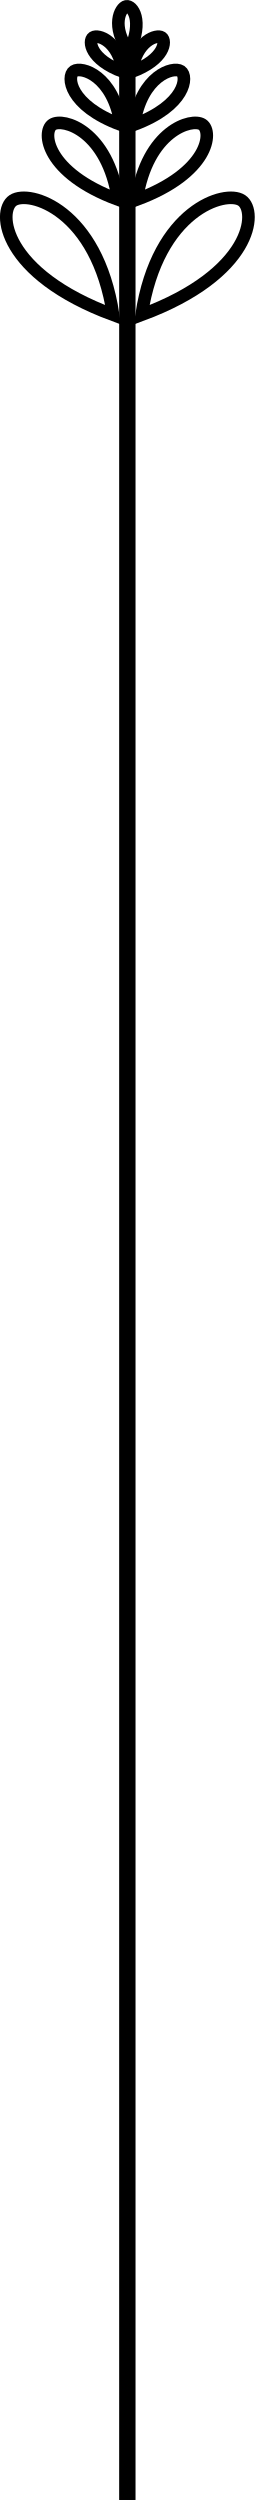
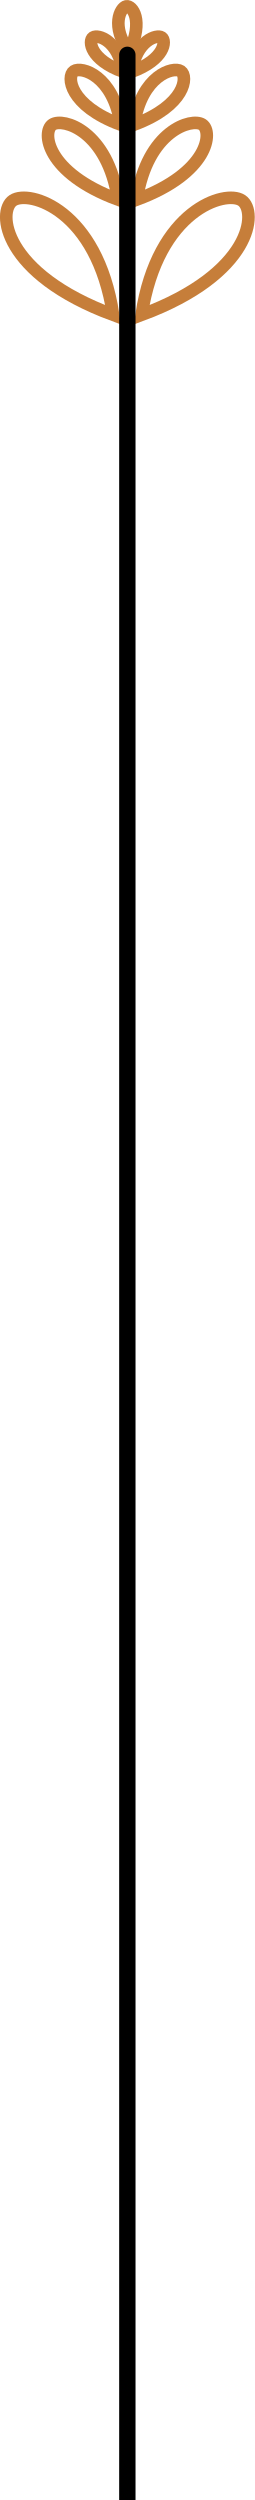
<svg xmlns="http://www.w3.org/2000/svg" width="5.355mm" height="52.557mm" viewBox="0 0 5.355 52.557" version="1.1" id="svg8">
  <defs id="defs2" />
  <g id="layer1" transform="translate(-40.39982,-76.09213)">
-     <path style="fill:none;stroke:#000000;stroke-width:0.344;stroke-linecap:butt;stroke-linejoin:miter;stroke-miterlimit:4;stroke-dasharray:none;stroke-opacity:1" d="M 43.077,77.245 V 128.649" id="path10" />
-     <g id="g75" transform="matrix(1.125619,0,0,1.125619,-13.38031,-7.187842)" style="stroke-width:0.235;stroke-miterlimit:4;stroke-dasharray:none">
-       <path id="path12" d="m 50.422,79.867 c 0.301,-1.971 1.57,-2.339 1.871,-2.138 0.301,0.2 0.2,1.37 -1.871,2.138 z" style="fill:none;stroke:#000000;stroke-width:0.235;stroke-linecap:butt;stroke-linejoin:miter;stroke-miterlimit:4;stroke-dasharray:none;stroke-opacity:1" />
-       <path id="path12-3" d="m 49.892,79.867 c -0.301,-1.971 -1.57,-2.339 -1.871,-2.138 -0.301,0.2 -0.2,1.37 1.871,2.138 z" style="fill:none;stroke:#000000;stroke-width:0.235;stroke-linecap:butt;stroke-linejoin:miter;stroke-miterlimit:4;stroke-dasharray:none;stroke-opacity:1" />
+     <g id="g75" transform="matrix(1.125619,0,0,1.125619,-13.38031,-7.187842)" style="stroke-width:0.235;stroke-miterlimit:4;stroke-dasharray:none;stroke:#c67e3a;stroke-opacity:1">
+       <path id="path12" d="m 50.422,79.867 c 0.301,-1.971 1.57,-2.339 1.871,-2.138 0.301,0.2 0.2,1.37 -1.871,2.138 z" style="fill:none;stroke:#c67e3a;stroke-width:0.235;stroke-linecap:butt;stroke-linejoin:miter;stroke-miterlimit:4;stroke-dasharray:none;stroke-opacity:1" />
+       <path id="path12-3" d="m 49.892,79.867 c -0.301,-1.971 -1.57,-2.339 -1.871,-2.138 -0.301,0.2 -0.2,1.37 1.871,2.138 z" style="fill:none;stroke:#c67e3a;stroke-width:0.235;stroke-linecap:butt;stroke-linejoin:miter;stroke-miterlimit:4;stroke-dasharray:none;stroke-opacity:1" />
    </g>
-     <g id="g71" transform="matrix(1.125619,0,0,1.125619,-13.33075,-7.582958)" style="stroke-width:0.235;stroke-miterlimit:4;stroke-dasharray:none">
-       <path id="path12-6" d="m 50.287,78.066 c 0.197,-1.293 1.03,-1.534 1.227,-1.402 0.197,0.131 0.131,0.898 -1.227,1.402 z" style="fill:none;stroke:#000000;stroke-width:0.235;stroke-linecap:butt;stroke-linejoin:miter;stroke-miterlimit:4;stroke-dasharray:none;stroke-opacity:1" />
-       <path id="path12-3-7" d="m 49.94,78.066 c -0.197,-1.293 -1.03,-1.534 -1.227,-1.402 -0.197,0.131 -0.131,0.898 1.227,1.402 z" style="fill:none;stroke:#000000;stroke-width:0.235;stroke-linecap:butt;stroke-linejoin:miter;stroke-miterlimit:4;stroke-dasharray:none;stroke-opacity:1" />
+     <g id="g71" transform="matrix(1.125619,0,0,1.125619,-13.33075,-7.582958)" style="stroke-width:0.235;stroke-miterlimit:4;stroke-dasharray:none;stroke:#c67e3a;stroke-opacity:1">
+       <path id="path12-6" d="m 50.287,78.066 c 0.197,-1.293 1.03,-1.534 1.227,-1.402 0.197,0.131 0.131,0.898 -1.227,1.402 z" style="fill:none;stroke:#c67e3a;stroke-width:0.235;stroke-linecap:butt;stroke-linejoin:miter;stroke-miterlimit:4;stroke-dasharray:none;stroke-opacity:1" />
+       <path id="path12-3-7" d="m 49.94,78.066 c -0.197,-1.293 -1.03,-1.534 -1.227,-1.402 -0.197,0.131 -0.131,0.898 1.227,1.402 z" style="fill:none;stroke:#c67e3a;stroke-width:0.235;stroke-linecap:butt;stroke-linejoin:miter;stroke-miterlimit:4;stroke-dasharray:none;stroke-opacity:1" />
    </g>
-     <g id="g67" transform="matrix(1.118699,0,0,1.118699,-12.98394,-6.454905)" style="stroke-width:0.237;stroke-miterlimit:4;stroke-dasharray:none">
-       <path id="path12-6-5" d="m 50.237,76.132 c 0.141,-0.927 0.739,-1.1 0.88,-1.006 0.141,0.094 0.094,0.644 -0.88,1.006 z" style="fill:none;stroke:#000000;stroke-width:0.237;stroke-linecap:butt;stroke-linejoin:miter;stroke-miterlimit:4;stroke-dasharray:none;stroke-opacity:1" />
-       <path id="path12-3-7-3" d="m 49.989,76.132 c -0.141,-0.927 -0.739,-1.1 -0.88,-1.006 -0.141,0.094 -0.094,0.644 0.88,1.006 z" style="fill:none;stroke:#000000;stroke-width:0.237;stroke-linecap:butt;stroke-linejoin:miter;stroke-miterlimit:4;stroke-dasharray:none;stroke-opacity:1" />
+     <g id="g67" transform="matrix(1.118699,0,0,1.118699,-12.98394,-6.454905)" style="stroke-width:0.237;stroke-miterlimit:4;stroke-dasharray:none;stroke:#c67e3a;stroke-opacity:1">
+       <path id="path12-6-5" d="m 50.237,76.132 c 0.141,-0.927 0.739,-1.1 0.88,-1.006 0.141,0.094 0.094,0.644 -0.88,1.006 z" style="fill:none;stroke:#c67e3a;stroke-width:0.237;stroke-linecap:butt;stroke-linejoin:miter;stroke-miterlimit:4;stroke-dasharray:none;stroke-opacity:1" />
+       <path id="path12-3-7-3" d="m 49.989,76.132 c -0.141,-0.927 -0.739,-1.1 -0.88,-1.006 -0.141,0.094 -0.094,0.644 0.88,1.006 z" style="fill:none;stroke:#c67e3a;stroke-width:0.237;stroke-linecap:butt;stroke-linejoin:miter;stroke-miterlimit:4;stroke-dasharray:none;stroke-opacity:1" />
    </g>
-     <g id="g67-5" transform="matrix(0.718489,0,0,0.718489,7.071779,22.90198)" style="stroke-width:0.368;stroke-miterlimit:4;stroke-dasharray:none">
-       <path id="path12-6-5-6" d="m 50.237,76.132 c 0.141,-0.927 0.739,-1.1 0.88,-1.006 0.141,0.094 0.094,0.644 -0.88,1.006 z" style="fill:none;stroke:#000000;stroke-width:0.368;stroke-linecap:butt;stroke-linejoin:miter;stroke-miterlimit:4;stroke-dasharray:none;stroke-opacity:1" />
-       <path id="path12-3-7-3-2" d="m 49.989,76.132 c -0.141,-0.927 -0.739,-1.1 -0.88,-1.006 -0.141,0.094 -0.094,0.644 0.88,1.006 z" style="fill:none;stroke:#000000;stroke-width:0.368;stroke-linecap:butt;stroke-linejoin:miter;stroke-miterlimit:4;stroke-dasharray:none;stroke-opacity:1" />
+     <g id="g67-5" transform="matrix(0.718489,0,0,0.718489,7.071779,22.90198)" style="stroke-width:0.368;stroke-miterlimit:4;stroke-dasharray:none;stroke:#c67e3a;stroke-opacity:1">
+       <path id="path12-6-5-6" d="m 50.237,76.132 c 0.141,-0.927 0.739,-1.1 0.88,-1.006 0.141,0.094 0.094,0.644 -0.88,1.006 z" style="fill:none;stroke:#c67e3a;stroke-width:0.368;stroke-linecap:butt;stroke-linejoin:miter;stroke-miterlimit:4;stroke-dasharray:none;stroke-opacity:1" />
+       <path id="path12-3-7-3-2" d="m 49.989,76.132 c -0.141,-0.927 -0.739,-1.1 -0.88,-1.006 -0.141,0.094 -0.094,0.644 0.88,1.006 z" style="fill:none;stroke:#c67e3a;stroke-width:0.368;stroke-linecap:butt;stroke-linejoin:miter;stroke-miterlimit:4;stroke-dasharray:none;stroke-opacity:1" />
    </g>
-     <path id="path12-6-5-6-9" d="m 43.118,77.184 c -0.399,-0.543 -0.184,-0.934 -0.064,-0.958 0.12,-0.024 0.375,0.279 0.064,0.958 z" style="fill:none;stroke:#000000;stroke-width:0.265;stroke-linecap:butt;stroke-linejoin:miter;stroke-miterlimit:4;stroke-dasharray:none;stroke-opacity:1" />
+     <path id="path12-6-5-6-9" d="m 43.118,77.184 c -0.399,-0.543 -0.184,-0.934 -0.064,-0.958 0.12,-0.024 0.375,0.279 0.064,0.958 z" style="fill:none;stroke:#c67e3a;stroke-width:0.265;stroke-linecap:butt;stroke-linejoin:miter;stroke-miterlimit:4;stroke-dasharray:none;stroke-opacity:1" />
+     <path style="fill:none;stroke:#000000;stroke-width:0.344;stroke-linecap:round;stroke-linejoin:miter;stroke-miterlimit:4;stroke-dasharray:none;stroke-opacity:1" d="M 43.077,77.245 V 128.649" id="path10" />
  </g>
</svg>
